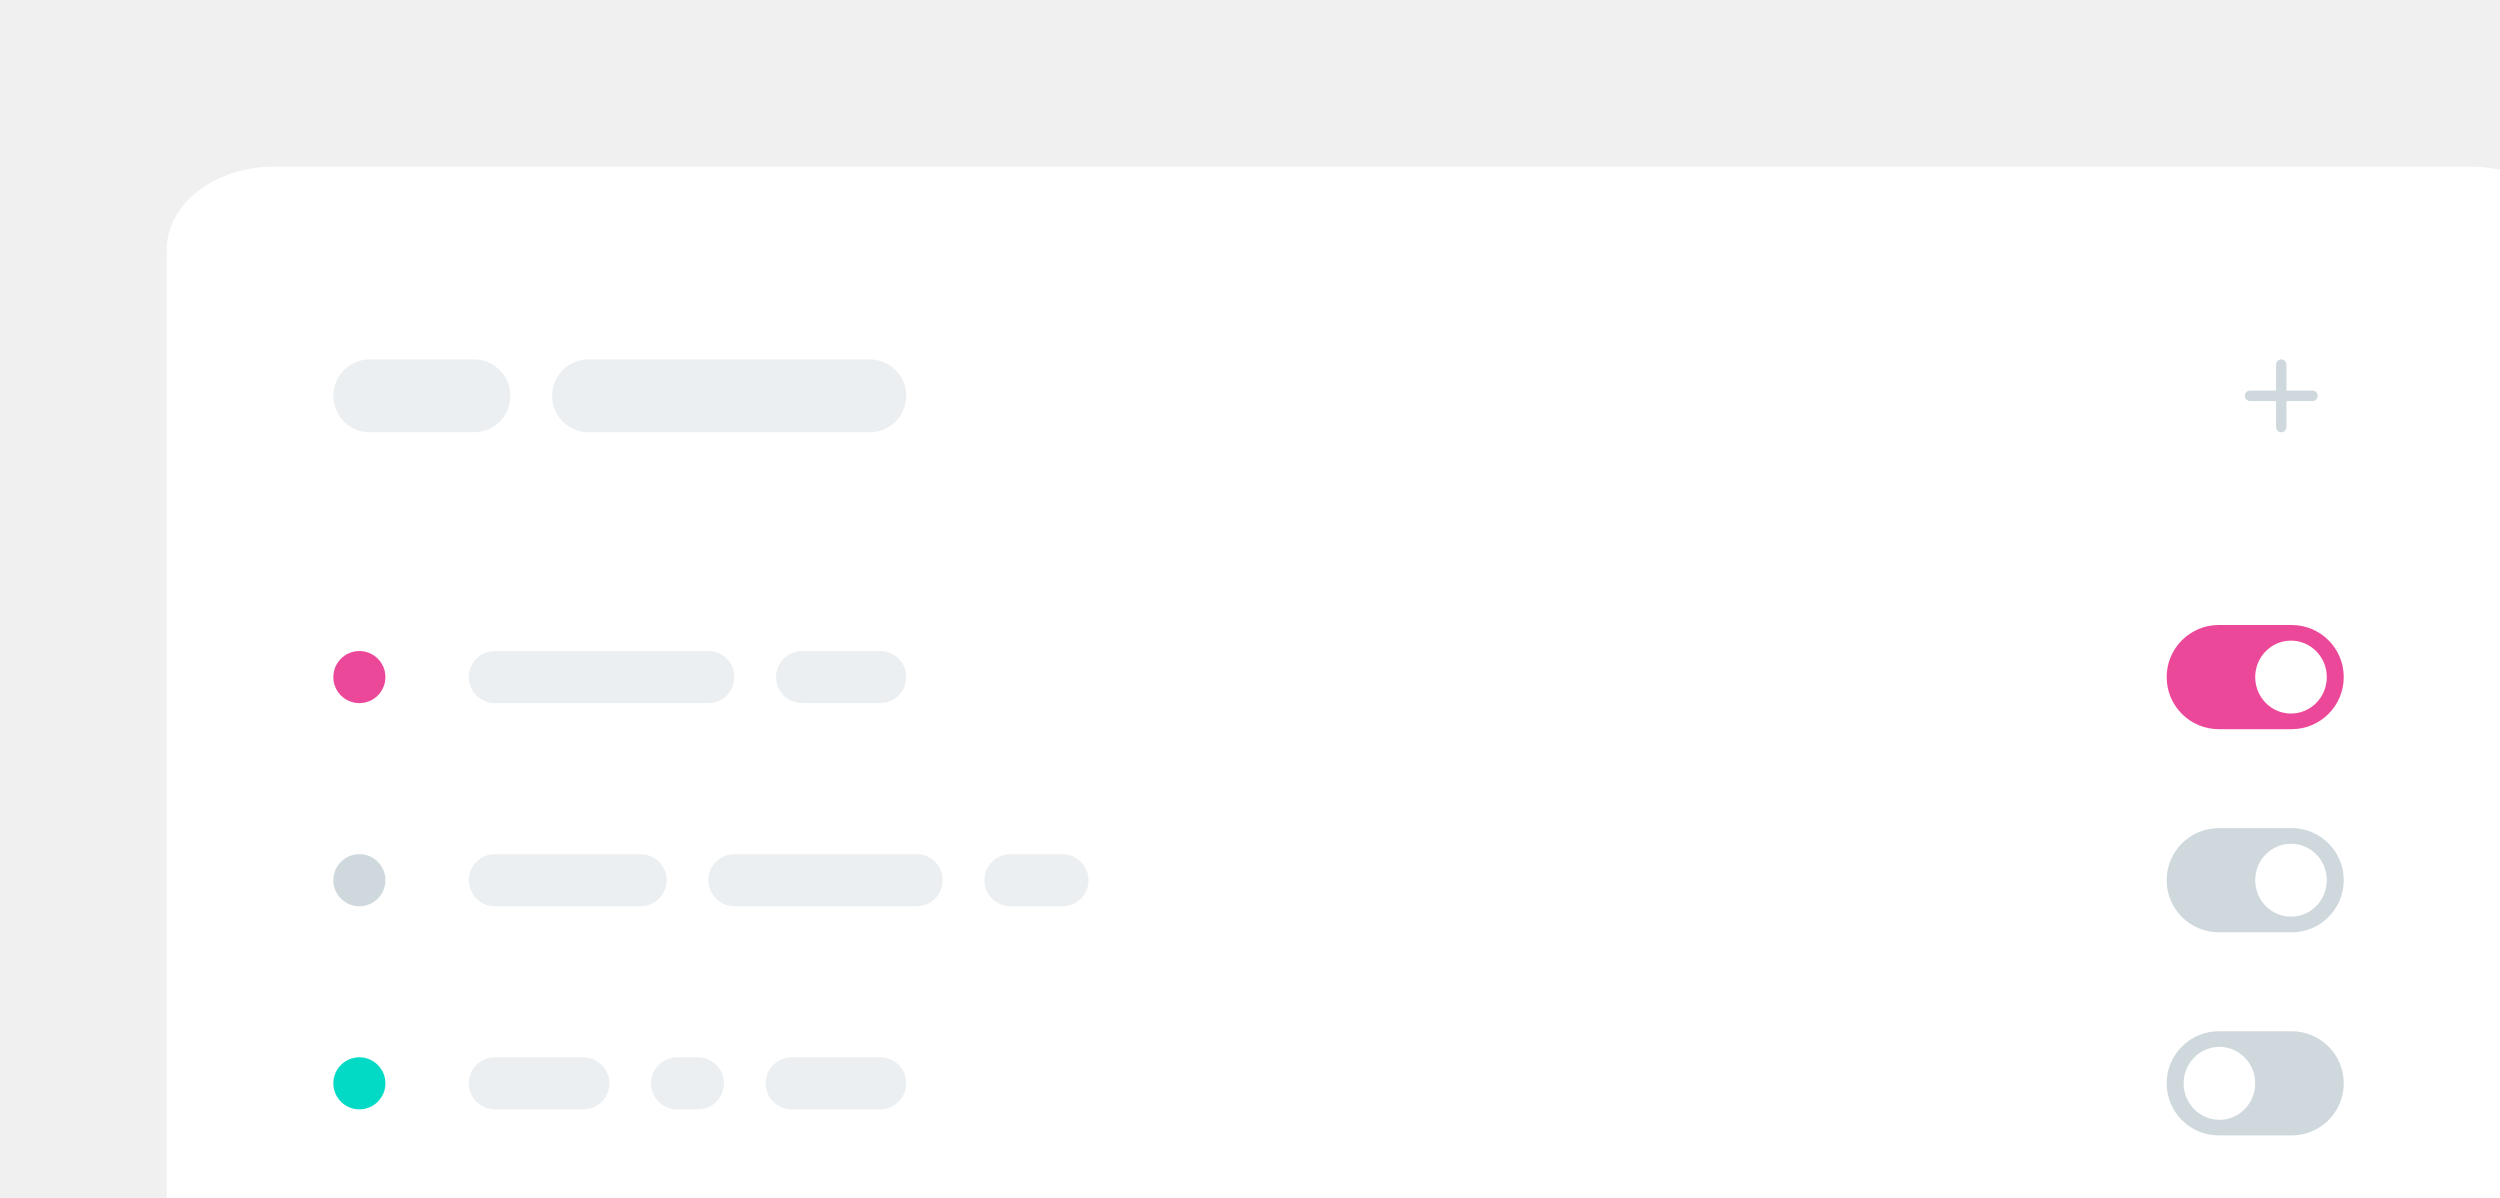
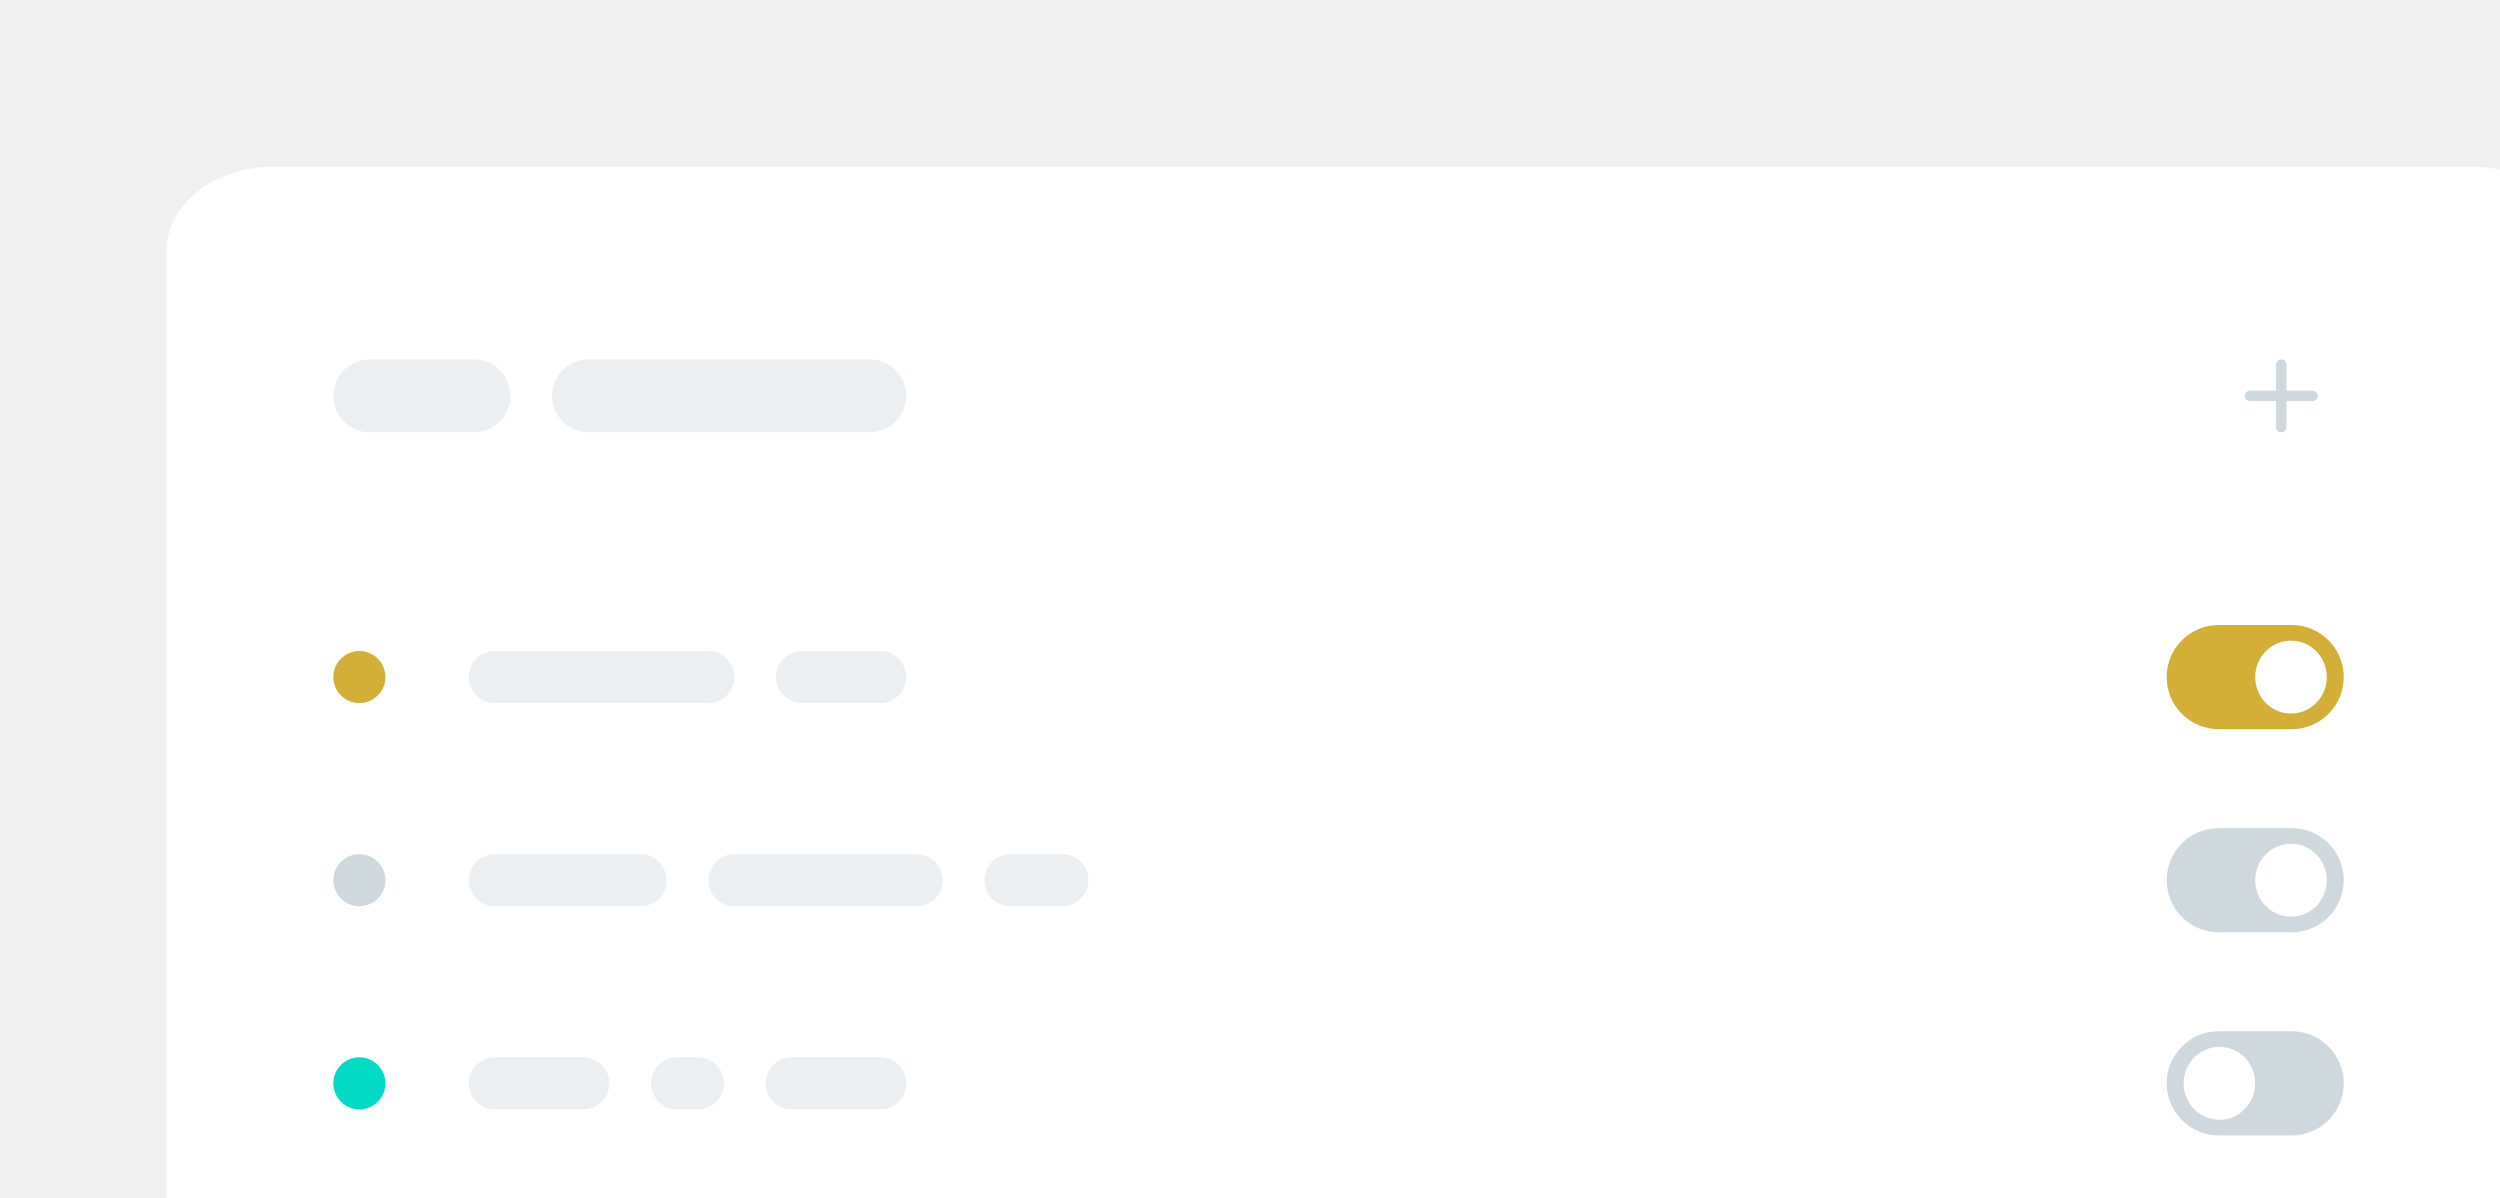
<svg xmlns="http://www.w3.org/2000/svg" width="480" height="230" viewBox="0 0 480 230" fill="none">
  <g clip-path="url(#clip0_753_1218)">
    <path d="M474.422 32H52.578C41.213 32 32 39.163 32 48V312C32 320.837 41.213 328 52.578 328H474.422C485.787 328 495 320.837 495 312V48C495 39.163 485.787 32 474.422 32Z" fill="white" />
    <path d="M91 69H71C67.134 69 64 72.134 64 76C64 79.866 67.134 83 71 83H91C94.866 83 98 79.866 98 76C98 72.134 94.866 69 91 69Z" fill="#ECEFF1" />
    <path d="M167 69H113C109.134 69 106 72.134 106 76C106 79.866 109.134 83 113 83H167C170.866 83 174 79.866 174 76C174 72.134 170.866 69 167 69Z" fill="#ECEFF1" />
    <path d="M444 77H439V82C439 82.55 438.55 83 438 83C437.45 83 437 82.55 437 82V77H432C431.45 77 431 76.55 431 76C431 75.45 431.45 75 432 75H437V70C437 69.45 437.45 69 438 69C438.55 69 439 69.45 439 70V75H444C444.55 75 445 75.45 445 76C445 76.55 444.55 77 444 77Z" fill="#CFD8DC" />
-     <path d="M74 130C74 127.239 71.761 125 69 125C66.239 125 64 127.239 64 130C64 132.761 66.239 135 69 135C71.761 135 74 132.761 74 130Z" fill="#EC4899" />
+     <path d="M74 130C74 127.239 71.761 125 69 125C66.239 125 64 127.239 64 130C64 132.761 66.239 135 69 135C71.761 135 74 132.761 74 130Z" fill="#D4AF37" />
    <path d="M136 125H95C92.239 125 90 127.239 90 130C90 132.761 92.239 135 95 135H136C138.761 135 141 132.761 141 130C141 127.239 138.761 125 136 125Z" fill="#ECEFF1" />
    <path d="M169 125H154C151.239 125 149 127.239 149 130C149 132.761 151.239 135 154 135H169C171.761 135 174 132.761 174 130C174 127.239 171.761 125 169 125Z" fill="#ECEFF1" />
-     <path d="M440 120H426C420.477 120 416 124.477 416 130C416 135.523 420.477 140 426 140H440C445.523 140 450 135.523 450 130C450 124.477 445.523 120 440 120Z" fill="#EC4899" />
+     <path d="M440 120H426C420.477 120 416 124.477 416 130C416 135.523 420.477 140 426 140H440C445.523 140 450 135.523 450 130C450 124.477 445.523 120 440 120Z" fill="#D4AF37" />
    <path d="M439.873 137C443.668 137 446.745 133.866 446.745 130C446.745 126.134 443.668 123 439.873 123C436.077 123 433 126.134 433 130C433 133.866 436.077 137 439.873 137Z" fill="white" />
    <path d="M74 169C74 166.239 71.761 164 69 164C66.239 164 64 166.239 64 169C64 171.761 66.239 174 69 174C71.761 174 74 171.761 74 169Z" fill="#CFD8DC" />
    <path d="M123 164H95C92.239 164 90 166.239 90 169C90 171.761 92.239 174 95 174H123C125.761 174 128 171.761 128 169C128 166.239 125.761 164 123 164Z" fill="#ECEFF1" />
    <path d="M176 164H141C138.239 164 136 166.239 136 169C136 171.761 138.239 174 141 174H176C178.761 174 181 171.761 181 169C181 166.239 178.761 164 176 164Z" fill="#ECEFF1" />
    <path d="M204 164H194C191.239 164 189 166.239 189 169C189 171.761 191.239 174 194 174H204C206.761 174 209 171.761 209 169C209 166.239 206.761 164 204 164Z" fill="#ECEFF1" />
    <path d="M440 159H426C420.477 159 416 163.477 416 169C416 174.523 420.477 179 426 179H440C445.523 179 450 174.523 450 169C450 163.477 445.523 159 440 159Z" fill="#CFD8DC" />
    <path d="M439.873 176C443.668 176 446.745 172.866 446.745 169C446.745 165.134 443.668 162 439.873 162C436.077 162 433 165.134 433 169C433 172.866 436.077 176 439.873 176Z" fill="white" />
    <path d="M74 208C74 205.239 71.761 203 69 203C66.239 203 64 205.239 64 208C64 210.761 66.239 213 69 213C71.761 213 74 210.761 74 208Z" fill="#03DAC5" />
    <path d="M112 203H95C92.239 203 90 205.239 90 208C90 210.761 92.239 213 95 213H112C114.761 213 117 210.761 117 208C117 205.239 114.761 203 112 203Z" fill="#ECEFF1" />
    <path d="M134 203H130C127.239 203 125 205.239 125 208C125 210.761 127.239 213 130 213H134C136.761 213 139 210.761 139 208C139 205.239 136.761 203 134 203Z" fill="#ECEFF1" />
    <path d="M169 203H152C149.239 203 147 205.239 147 208C147 210.761 149.239 213 152 213H169C171.761 213 174 210.761 174 208C174 205.239 171.761 203 169 203Z" fill="#ECEFF1" />
    <path d="M426 198H440C445.523 198 450 202.477 450 208C450 213.523 445.523 218 440 218H426C420.477 218 416 213.523 416 208C416 202.477 420.477 198 426 198Z" fill="#CFD8DC" />
    <path d="M426.127 215C422.332 215 419.255 211.866 419.255 208C419.255 204.134 422.332 201 426.127 201C429.923 201 433 204.134 433 208C433 211.866 429.923 215 426.127 215Z" fill="white" />
  </g>
  <defs>
    <clipPath id="clip0_753_1218">
      <rect width="480" height="230" fill="white" />
    </clipPath>
  </defs>
</svg>
